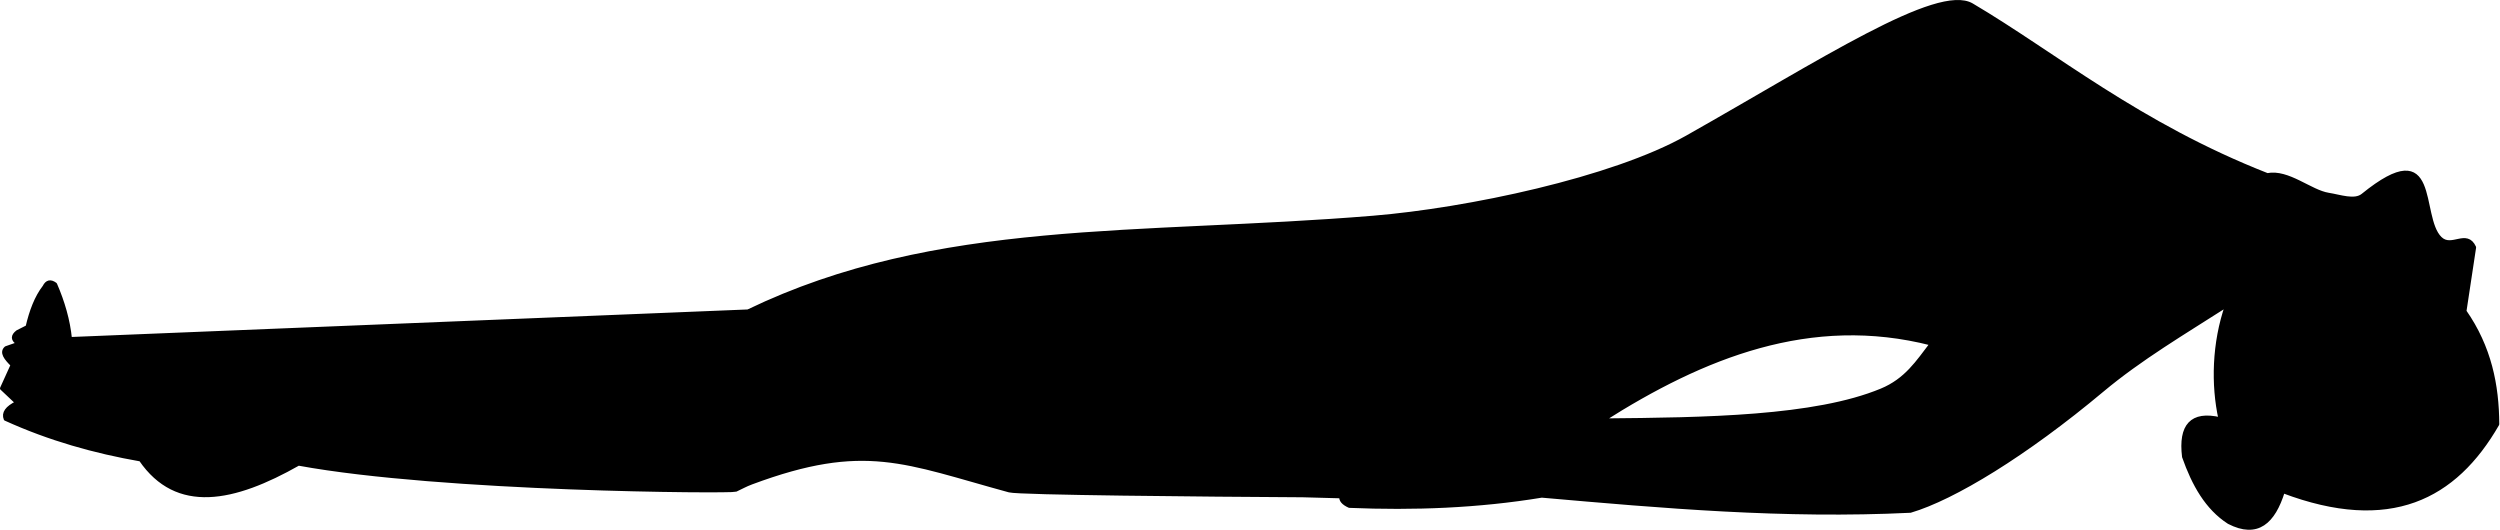
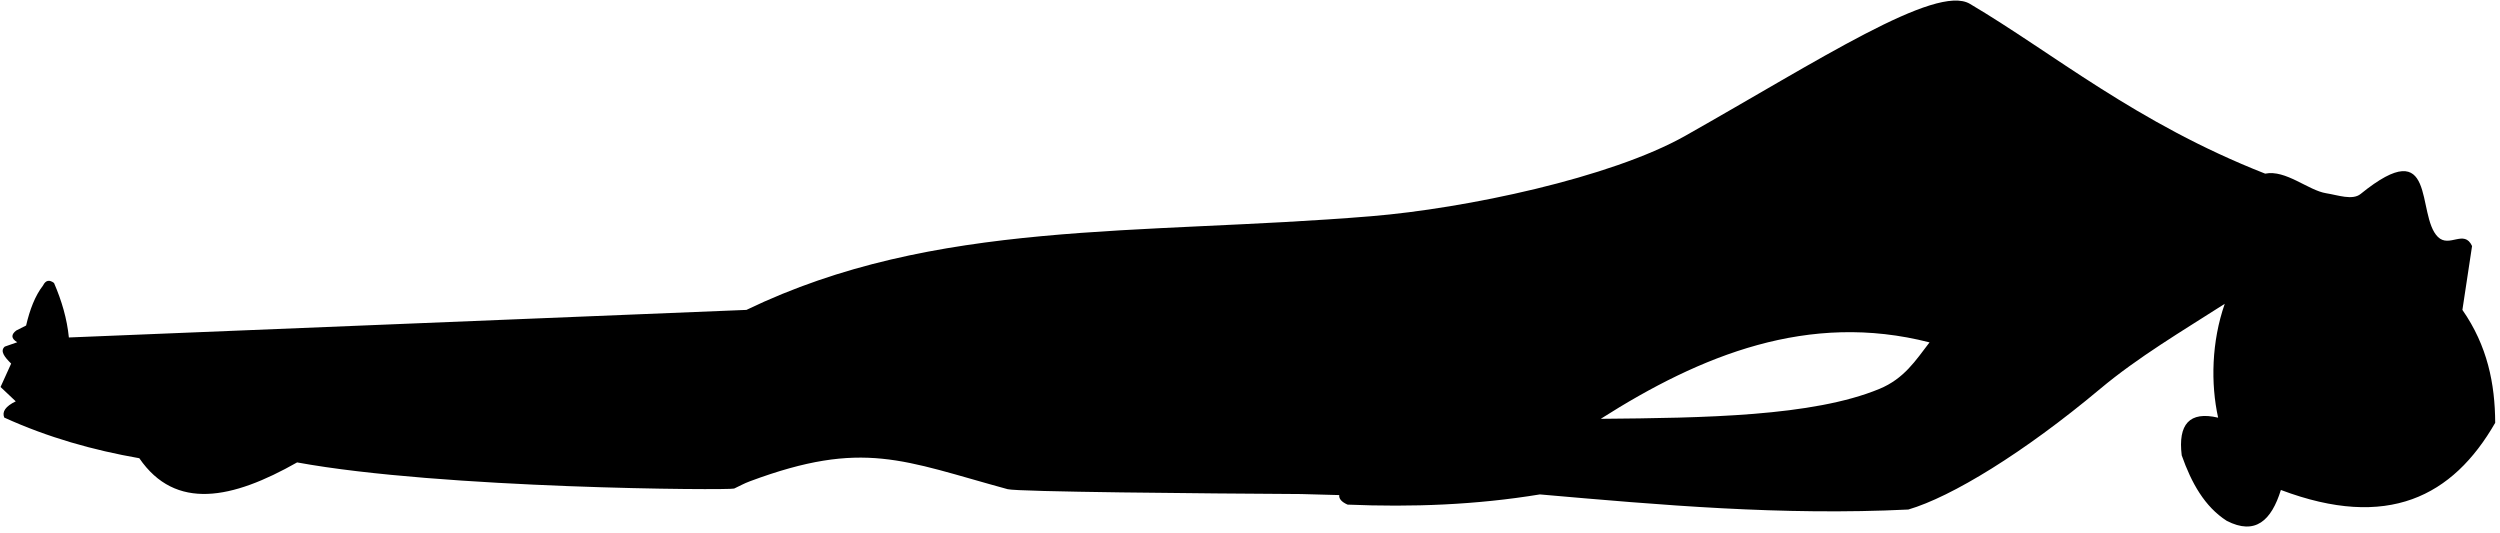
- <svg xmlns="http://www.w3.org/2000/svg" width="100%" height="100%" viewBox="0 0 2887 612" version="1.1" xml:space="preserve" style="fill-rule:evenodd;clip-rule:evenodd;stroke-linecap:round;stroke-linejoin:round;stroke-miterlimit:1.5;">
-   <path id="Poisson" d="M2857.34,285.665l-11.16,73.777c28.945,41.499 37.688,85.446 37.891,130.428c-49.042,85.335 -124.294,124.124 -247.595,77.589c-10.949,35.337 -29.513,52.642 -62.552,35.668c-25.458,-16.329 -40.787,-43.746 -52.012,-75.655c-4.364,-35.881 8.852,-51.325 42.071,-43.516c-8.696,-39.471 -7.624,-87.84 7.641,-131.554c-49.105,31.493 -99.938,61.434 -144.101,98.407c-88.129,73.782 -171.508,124.605 -221.412,139.255c-146.261,7.151 -285.96,-5.213 -425.701,-17.457c-73.643,12.127 -147.759,14.892 -222.171,11.789c-7.323,-3.268 -10.043,-6.988 -9.614,-11.017l-44.137,-1.201c-112.622,-0.652 -327.531,-2.516 -338.928,-5.621c-120.493,-32.828 -166.773,-57.919 -297.647,-9.166c-7.435,2.77 -11.226,5.176 -18.31,8.431c-4.83,2.22 -338.443,0.391 -504.915,-30.187c-74.799,42.428 -140.455,56.171 -182.284,-4.831c-53.187,-9.29 -105.388,-23.925 -156.036,-46.967c-2.814,-6.79 1.501,-13.048 13.287,-18.749l-17.576,-16.589l12.27,-27.036c-7.611,-7.459 -13.256,-14.569 -7.361,-19.62l14.384,-5.024c-7.467,-4.518 -7.021,-9.037 -1.161,-13.556l11.406,-5.786c4.26,-18.219 10.273,-34.27 19.572,-46.261c3.015,-6.131 7.276,-6.929 12.673,-2.872c4.492,10.342 8.229,20.708 11.112,31.098c2.939,10.59 4.99,21.206 6.047,31.852l782.761,-31.852c218.429,-105.281 451.505,-85.953 721.981,-108.245c108.354,-8.931 276.411,-44.173 362.735,-92.925c154.21,-87.092 289.35,-175.648 328.654,-152.435c95.638,56.483 192.09,137.685 341.176,196.195c23.746,-4.847 49.866,19.399 70.534,22.656c13.479,2.124 30.32,8.443 39.711,0.827c89.217,-72.349 63.613,24.347 89.323,49.638c13.227,13.012 30.381,-9.203 39.444,10.512Zm-1006.6,199.61c119.129,-1.077 244.852,-2.685 321.907,-34.557c28.647,-11.85 41.807,-32.749 57.939,-53.759c-139.657,-35.803 -263.935,14.592 -379.846,88.316Z" style="stroke:#000;stroke-width:4.17px;" />
+ <svg xmlns="http://www.w3.org/2000/svg" width="366" height="78" viewBox="0 0 366 78" fill="none">
+   <path fill-rule="evenodd" clip-rule="evenodd" d="M361.91 36.02L360.495 45.369C364.163 50.628 365.271 56.197 365.297 61.898C359.082 72.712 349.546 77.627 333.921 71.73C332.533 76.208 330.181 78.401 325.994 76.25C322.768 74.181 320.825 70.706 319.403 66.663C318.85 62.116 320.525 60.159 324.734 61.148C323.632 56.146 323.768 50.017 325.703 44.477C319.48 48.468 313.038 52.262 307.441 56.948C296.273 66.298 285.707 72.738 279.383 74.595C260.848 75.501 243.145 73.934 225.437 72.382C216.104 73.919 206.712 74.27 197.282 73.876C196.354 73.462 196.01 72.991 196.064 72.48L190.471 72.328C176.199 72.245 148.965 72.009 147.52 71.616C132.251 67.456 126.386 64.276 109.801 70.454C108.859 70.805 108.379 71.11 107.481 71.523C106.869 71.804 64.592 71.572 43.496 67.697C34.017 73.074 25.697 74.815 20.396 67.085C13.656 65.908 7.041 64.053 0.623 61.133C0.266 60.273 0.813 59.48 2.306 58.757L0.079 56.655L1.634 53.229C0.67 52.284 -0.046 51.383 0.701 50.742L2.524 50.106C1.578 49.533 1.634 48.961 2.377 48.388L3.822 47.655C4.362 45.346 5.124 43.312 6.303 41.792C6.685 41.015 7.225 40.914 7.909 41.428C8.478 42.739 8.951 44.053 9.317 45.369C9.689 46.711 9.949 48.057 10.083 49.406L109.278 45.369C136.958 32.028 166.494 34.477 200.77 31.652C214.501 30.52 235.798 26.054 246.737 19.876C266.28 8.839 283.405 -2.383 288.386 0.559C300.506 7.717 312.728 18.007 331.621 25.422C334.63 24.807 337.94 27.88 340.559 28.293C342.268 28.562 344.402 29.363 345.592 28.398C356.898 19.229 353.653 31.483 356.911 34.688C358.587 36.337 360.761 33.522 361.91 36.02ZM234.349 61.315C249.446 61.179 265.378 60.975 275.143 56.936C278.773 55.434 280.44 52.786 282.485 50.124C264.787 45.587 249.038 51.973 234.349 61.315Z" fill="black" />
</svg>
